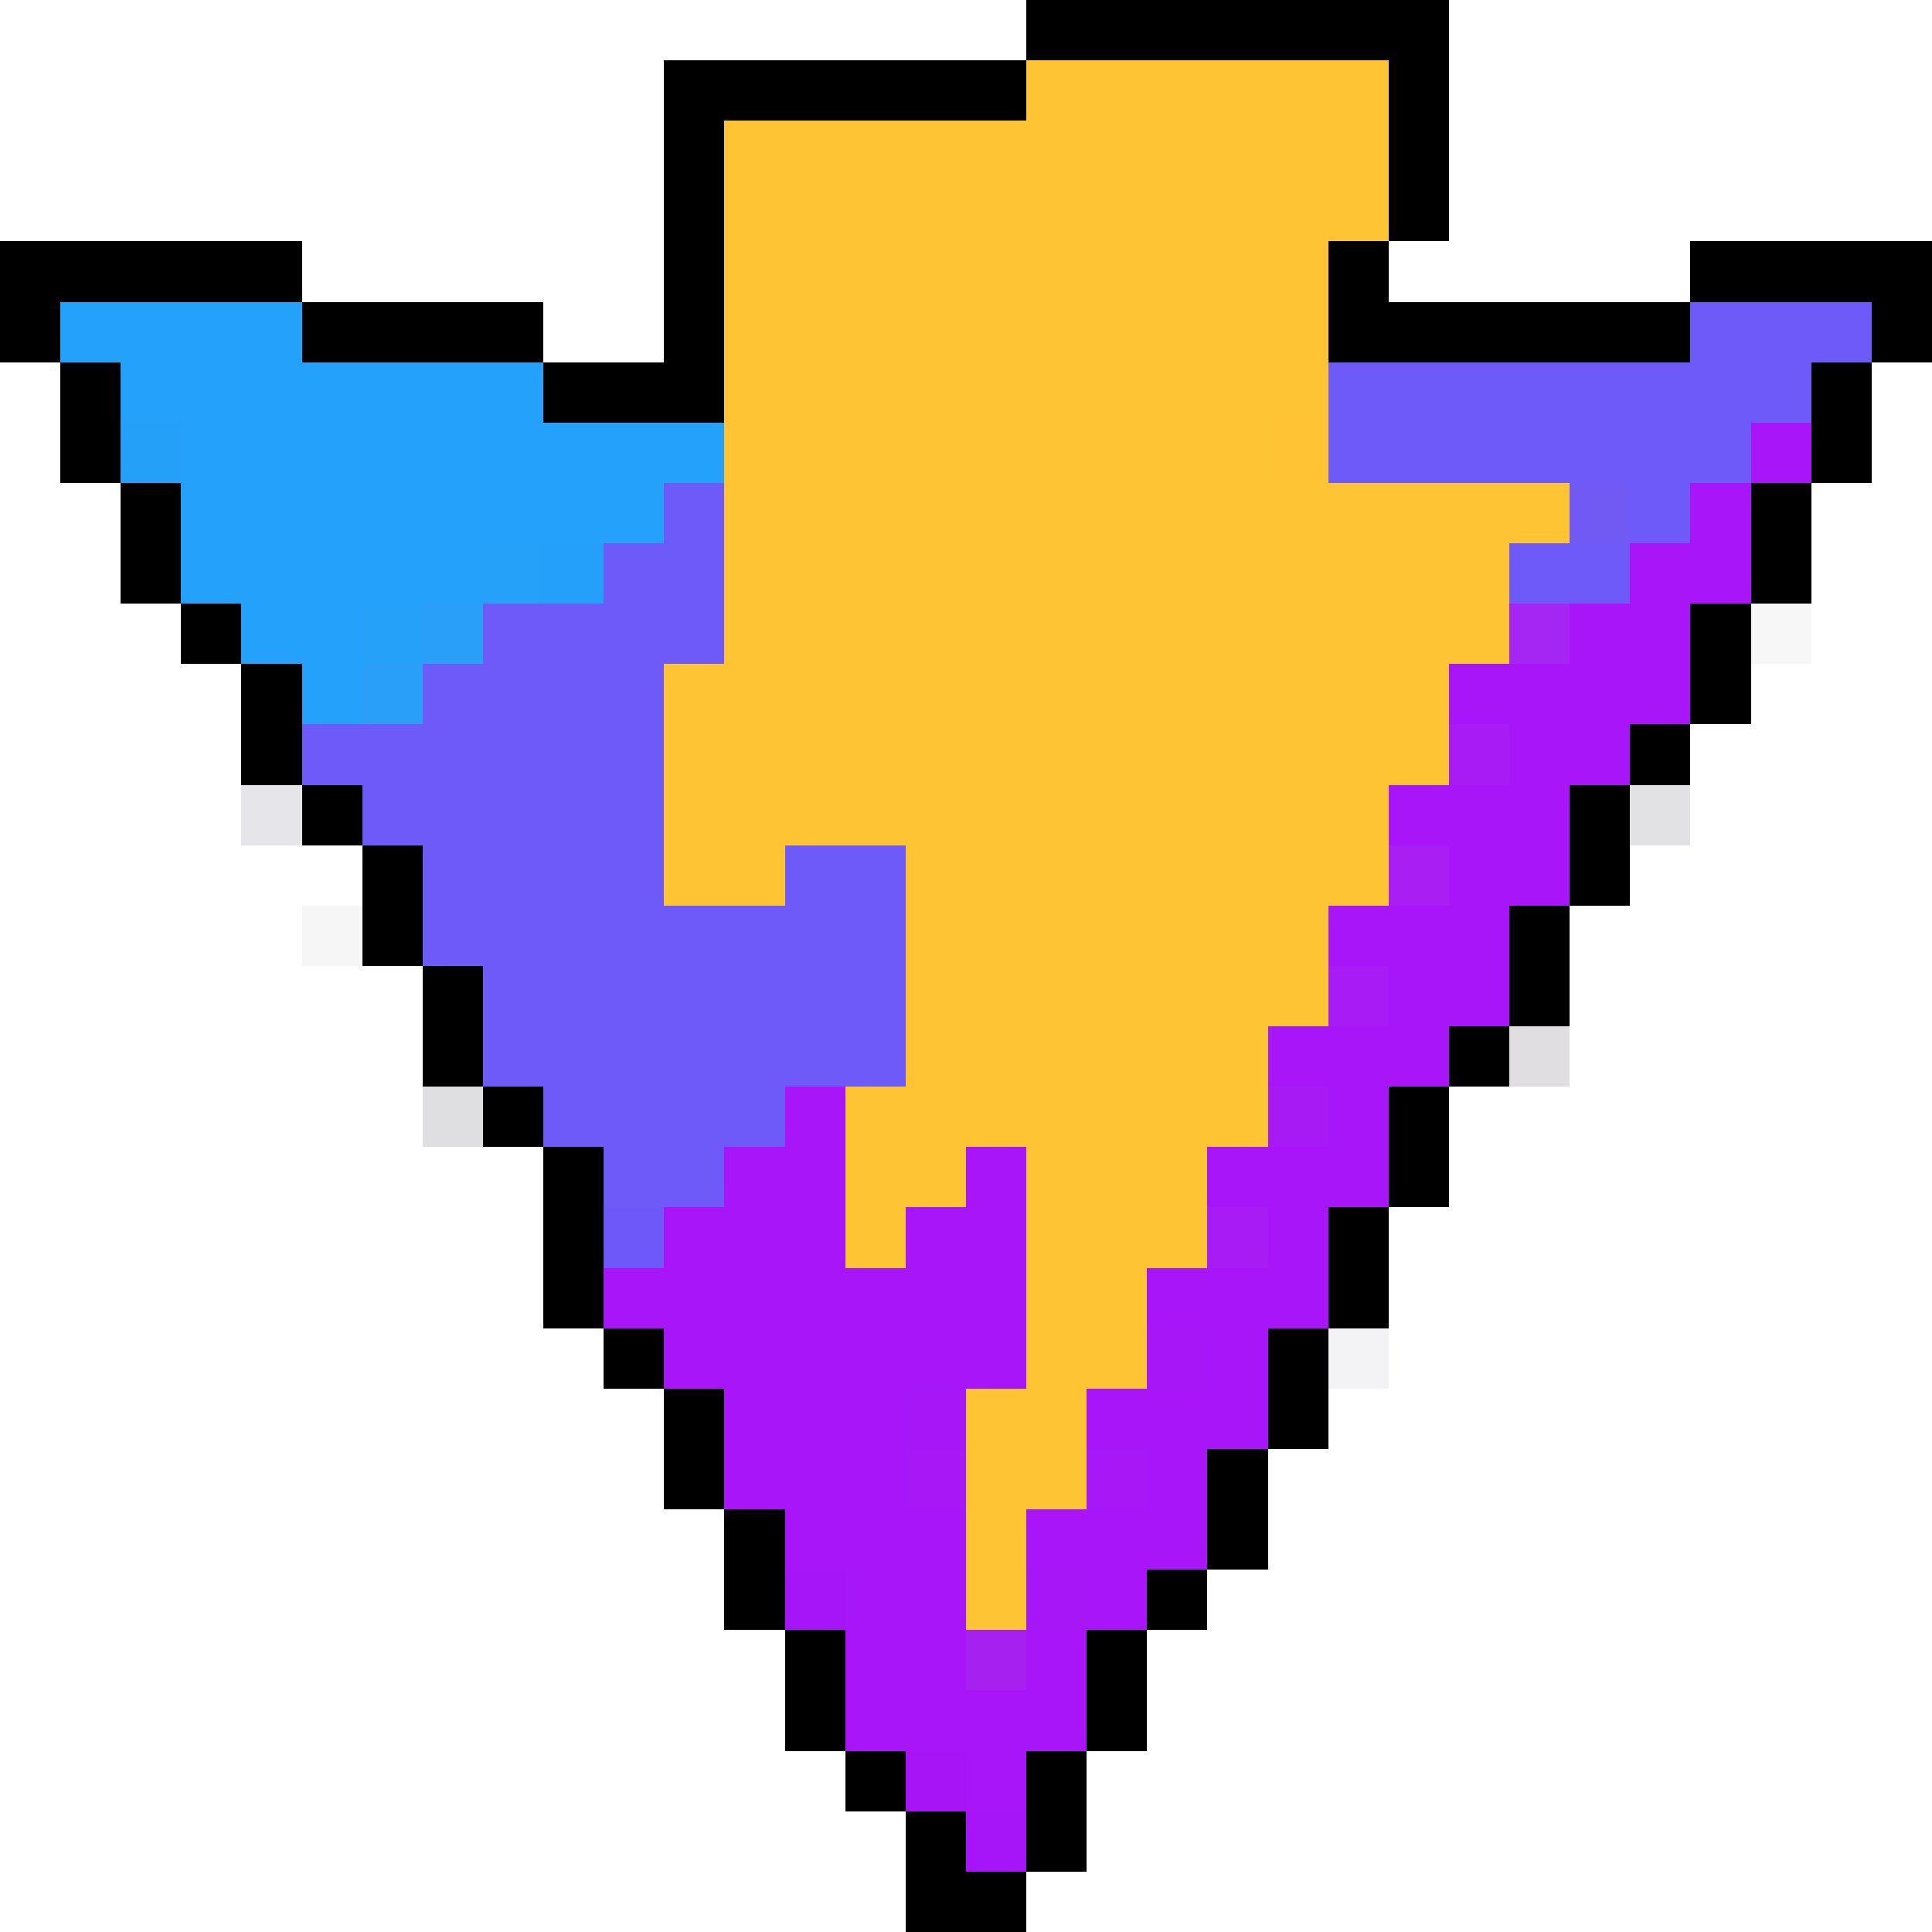
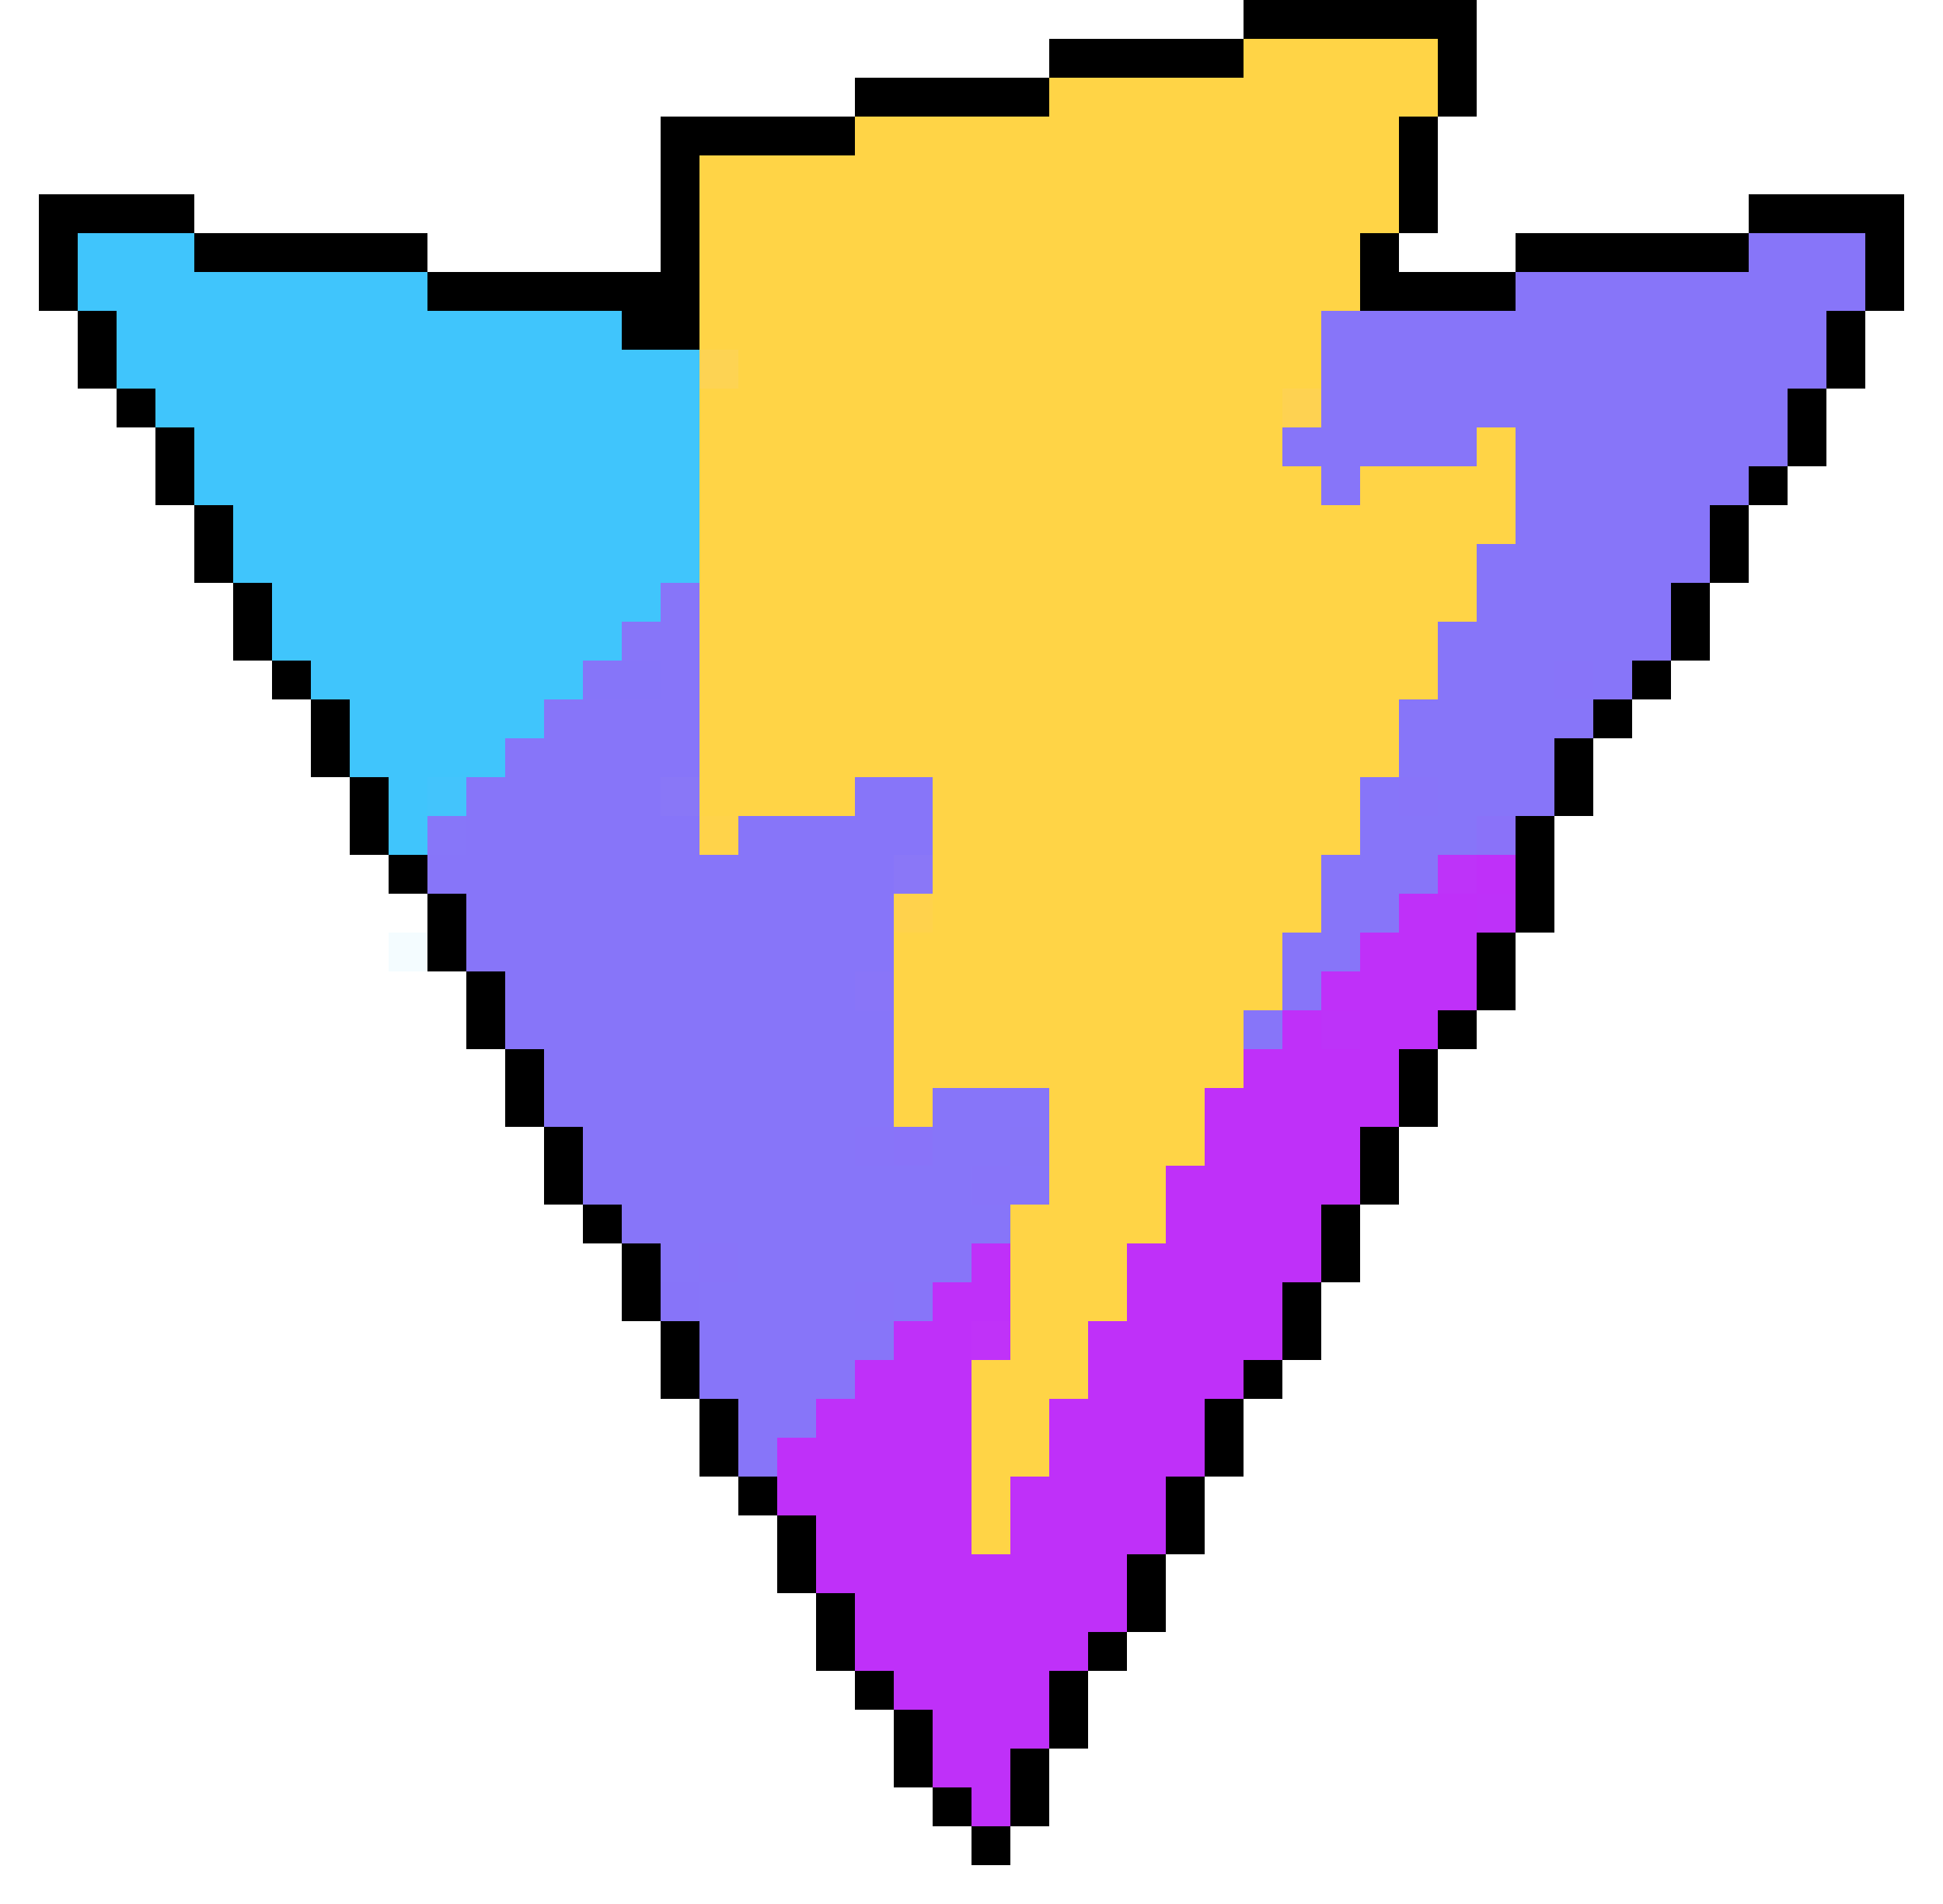
- <svg xmlns="http://www.w3.org/2000/svg" viewBox="0 -0.5 32 32" shape-rendering="crispEdges">
-   <path stroke="#000000" d="M17 0h7M11 1h6M23 1h1M11 2h1M23 2h1M11 3h1M23 3h1M0 4h5M11 4h1M22 4h1M28 4h4M0 5h1M5 5h4M11 5h1M22 5h6M31 5h1M1 6h1M9 6h3M30 6h1M1 7h1M30 7h1M2 8h1M29 8h1M2 9h1M29 9h1M3 10h1M28 10h1M4 11h1M28 11h1M4 12h1M27 12h1M5 13h1M26 13h1M6 14h1M26 14h1M6 15h1M25 15h1M7 16h1M25 16h1M7 17h1M24 17h1M8 18h1M23 18h1M9 19h1M23 19h1M9 20h1M22 20h1M9 21h1M22 21h1M10 22h1M21 22h1M11 23h1M21 23h1M11 24h1M20 24h1M12 25h1M20 25h1M12 26h1M19 26h1M13 27h1M18 27h1M13 28h1M18 28h1M14 29h1M17 29h1M15 30h1M17 30h1M15 31h2" />
-   <path stroke="#ffc434" d="M17 1h6M12 2h11M12 3h11M12 4h10M12 5h10M12 6h10M12 7h9M12 8h14M12 9h13M12 10h13M11 11h13M11 12h13M11 13h12M11 14h2M15 14h8M15 15h7M15 16h7M15 17h6M14 18h7M14 19h2M17 19h3M14 20h1M17 20h3M17 21h2M17 22h2M16 23h2M16 24h2M16 25h1M16 26h1" />
-   <path stroke="#24a1fa" d="M1 5h4M2 6h7M3 7h9M3 8h8M3 9h5M4 10h2M5 11h1" />
-   <path stroke="#6d5af9" d="M28 5h3M22 6h8M22 7h7M11 8h1M27 8h1M10 9h2M25 9h2M8 10h4M7 11h4M5 12h6M6 13h5M7 14h4M13 14h2M7 15h8M8 16h7M8 17h7M9 18h4M10 19h1" />
-   <path stroke="#24a0f8" d="M2 7h1" />
-   <path stroke="#ffc334" d="M21 7h1" />
-   <path stroke="#a715f8" d="M29 7h1M28 8h1M27 9h2M26 10h2M24 11h4M25 12h2M23 13h3M24 14h2M22 15h3M23 16h2M21 17h3M13 18h1M22 18h1M12 19h2M16 19h1M20 19h3M11 20h3M15 20h2M21 20h1M10 21h7M19 21h3M11 22h6M20 22h1M12 23h3M18 23h3M12 24h3M19 24h1M13 25h3M17 25h3M14 26h2M18 26h1M14 27h2M17 27h1M14 28h4M16 29h1" />
-   <path stroke="#7159f3" d="M26 8h1" />
-   <path stroke="#25a1fa" d="M8 9h1M6 10h1" />
-   <path stroke="#25a0fa" d="M9 9h1" />
-   <path stroke="#299ffa" d="M7 10h1M6 11h1" />
-   <path stroke="#a525f2" d="M25 10h1" />
-   <path stroke="rgba(92,92,92,0.043)" d="M29 10h1" />
-   <path stroke="#a81bf4" d="M24 12h1" />
-   <path stroke="rgba(77,77,106,0.141)" d="M4 13h1" />
-   <path stroke="rgba(88,77,100,0.169)" d="M27 13h1" />
-   <path stroke="#a81ef3" d="M23 14h1" />
-   <path stroke="rgba(69,69,69,0.043)" d="M5 15h1" />
-   <path stroke="#a81bf5" d="M22 16h1M20 20h1" />
-   <path stroke="rgba(102,91,107,0.196)" d="M25 17h1" />
-   <path stroke="rgba(101,101,115,0.208)" d="M7 18h1" />
-   <path stroke="#a81af4" d="M21 18h1" />
-   <path stroke="#6e59f9" d="M11 19h1" />
-   <path stroke="#6f58f9" d="M10 20h1" />
-   <path stroke="#a716f6" d="M19 22h1" />
-   <path stroke="rgba(54,36,72,0.055)" d="M22 22h1" />
-   <path stroke="#a716f7" d="M15 23h1M17 26h1" />
-   <path stroke="#a818f6" d="M15 24h1M18 24h1" />
-   <path stroke="#a615f7" d="M13 26h1M16 30h1" />
-   <path stroke="#a620f0" d="M16 27h1" />
-   <path stroke="#a715f7" d="M15 29h1" />
+ <svg xmlns="http://www.w3.org/2000/svg" viewBox="0 -0.5 50 49" shape-rendering="crispEdges">
+   <path stroke="#000000" d="M32 0h6M27 1h5M37 1h1M22 2h5M37 2h1M17 3h5M36 3h1M17 4h1M36 4h1M1 5h4M17 5h1M36 5h1M45 5h4M1 6h1M5 6h6M17 6h1M35 6h1M39 6h6M48 6h1M1 7h1M11 7h7M35 7h4M48 7h1M2 8h1M16 8h2M47 8h1M2 9h1M47 9h1M3 10h1M46 10h1M4 11h1M46 11h1M4 12h1M45 12h1M5 13h1M44 13h1M5 14h1M44 14h1M6 15h1M43 15h1M6 16h1M43 16h1M7 17h1M42 17h1M8 18h1M41 18h1M8 19h1M40 19h1M9 20h1M40 20h1M9 21h1M39 21h1M10 22h1M39 22h1M11 23h1M39 23h1M11 24h1M38 24h1M12 25h1M38 25h1M12 26h1M37 26h1M13 27h1M36 27h1M13 28h1M36 28h1M14 29h1M35 29h1M14 30h1M35 30h1M15 31h1M34 31h1M16 32h1M34 32h1M16 33h1M33 33h1M17 34h1M33 34h1M17 35h1M32 35h1M18 36h1M31 36h1M18 37h1M31 37h1M19 38h1M30 38h1M20 39h1M30 39h1M20 40h1M29 40h1M21 41h1M29 41h1M21 42h1M28 42h1M22 43h1M27 43h1M23 44h1M27 44h1M23 45h1M26 45h1M24 46h1M26 46h1M25 47h1" />
+   <path stroke="#ffd446" d="M32 1h5M27 2h10M22 3h14M18 4h18M18 5h18M18 6h17M18 7h17M18 8h16M19 9h15M18 10h15M18 11h15M38 11h1M18 12h16M35 12h4M18 13h21M18 14h20M18 15h20M18 16h19M18 17h19M18 18h18M18 19h18M18 20h4M24 20h11M24 21h11M24 22h10M24 23h10M23 24h10M23 25h10M23 26h9M23 27h9M23 28h1M27 28h4M27 29h4M27 30h3M26 31h4M26 32h3M26 33h3M26 34h2M25 35h3M25 36h2M25 37h2M25 38h1M25 39h1" />
+   <path stroke="#40c5fc" d="M2 6h3M2 7h9M3 8h13M3 9h15M4 10h14M5 11h13M5 12h13M6 13h12M6 14h12M7 15h10M7 16h9M8 17h7M9 18h5M9 19h4M10 20h1M10 21h1" />
+   <path stroke="#8775f9" d="M45 6h3M39 7h9M34 8h13M34 9h13M34 10h12M33 11h5M39 11h7M34 12h1M39 12h6M39 13h5M38 14h6M17 15h1M38 15h5M16 16h2M37 16h6M17 17h1M37 17h3M41 17h1M14 18h4M36 18h5M13 19h5M36 19h4M12 20h5M22 20h2M35 20h1M37 20h3M12 21h6M19 21h5M35 21h3M11 22h12M34 22h3M12 23h11M34 23h2M12 24h11M33 24h2M13 25h9M33 25h1M13 26h10M32 26h1M14 27h9M14 28h9M24 28h3M15 29h7M24 29h2M15 30h10M26 30h1M16 31h10M17 32h1M19 32h6M18 33h4M23 33h1M18 34h5M18 35h4M19 36h2M19 37h1" />
+   <path stroke="#fdd353" d="M18 9h1" />
+   <path stroke="#fed251" d="M33 10h1" />
+   <path stroke="#8675f9" d="M15 17h2" />
+   <path stroke="#8874f9" d="M40 17h1M36 20h1M22 29h1M25 30h1M18 32h1M22 33h1" />
+   <path stroke="#43c4fc" d="M11 20h1" />
+   <path stroke="#8977f7" d="M17 20h1" />
+   <path stroke="#8776f9" d="M11 21h1" />
+   <path stroke="#ffd34a" d="M18 21h1" />
+   <path stroke="#8a72f9" d="M38 21h1" />
+   <path stroke="#8a77f7" d="M23 22h1" />
+   <path stroke="#be33f9" d="M37 22h1" />
+   <path stroke="#bf30f9" d="M38 22h1M36 23h2M35 24h3M34 25h4M33 26h1M35 26h2M32 27h4M31 28h5M31 29h4M30 30h5M30 31h4M25 32h1M29 32h5M24 33h2M29 33h4M23 34h2M28 34h5M22 35h3M28 35h4M21 36h4M27 36h4M20 37h5M27 37h4M20 38h5M26 38h4M21 39h4M26 39h4M21 40h8M22 41h7M22 42h6M23 43h4M24 44h3M24 45h2M25 46h1" />
+   <path stroke="#ffd24c" d="M23 23h1" />
+   <path stroke="#be31f9" d="M38 23h1" />
+   <path stroke="rgba(72,200,255,0.055)" d="M10 24h1" />
+   <path stroke="#8975f8" d="M22 25h1" />
+   <path stroke="#bd33f9" d="M34 26h1" />
+   <path stroke="#8973f9" d="M23 29h1" />
+   <path stroke="#8775f8" d="M26 29h1" />
+   <path stroke="#8774f9" d="M17 33h1" />
+   <path stroke="#c032f8" d="M25 34h1" />
</svg>
